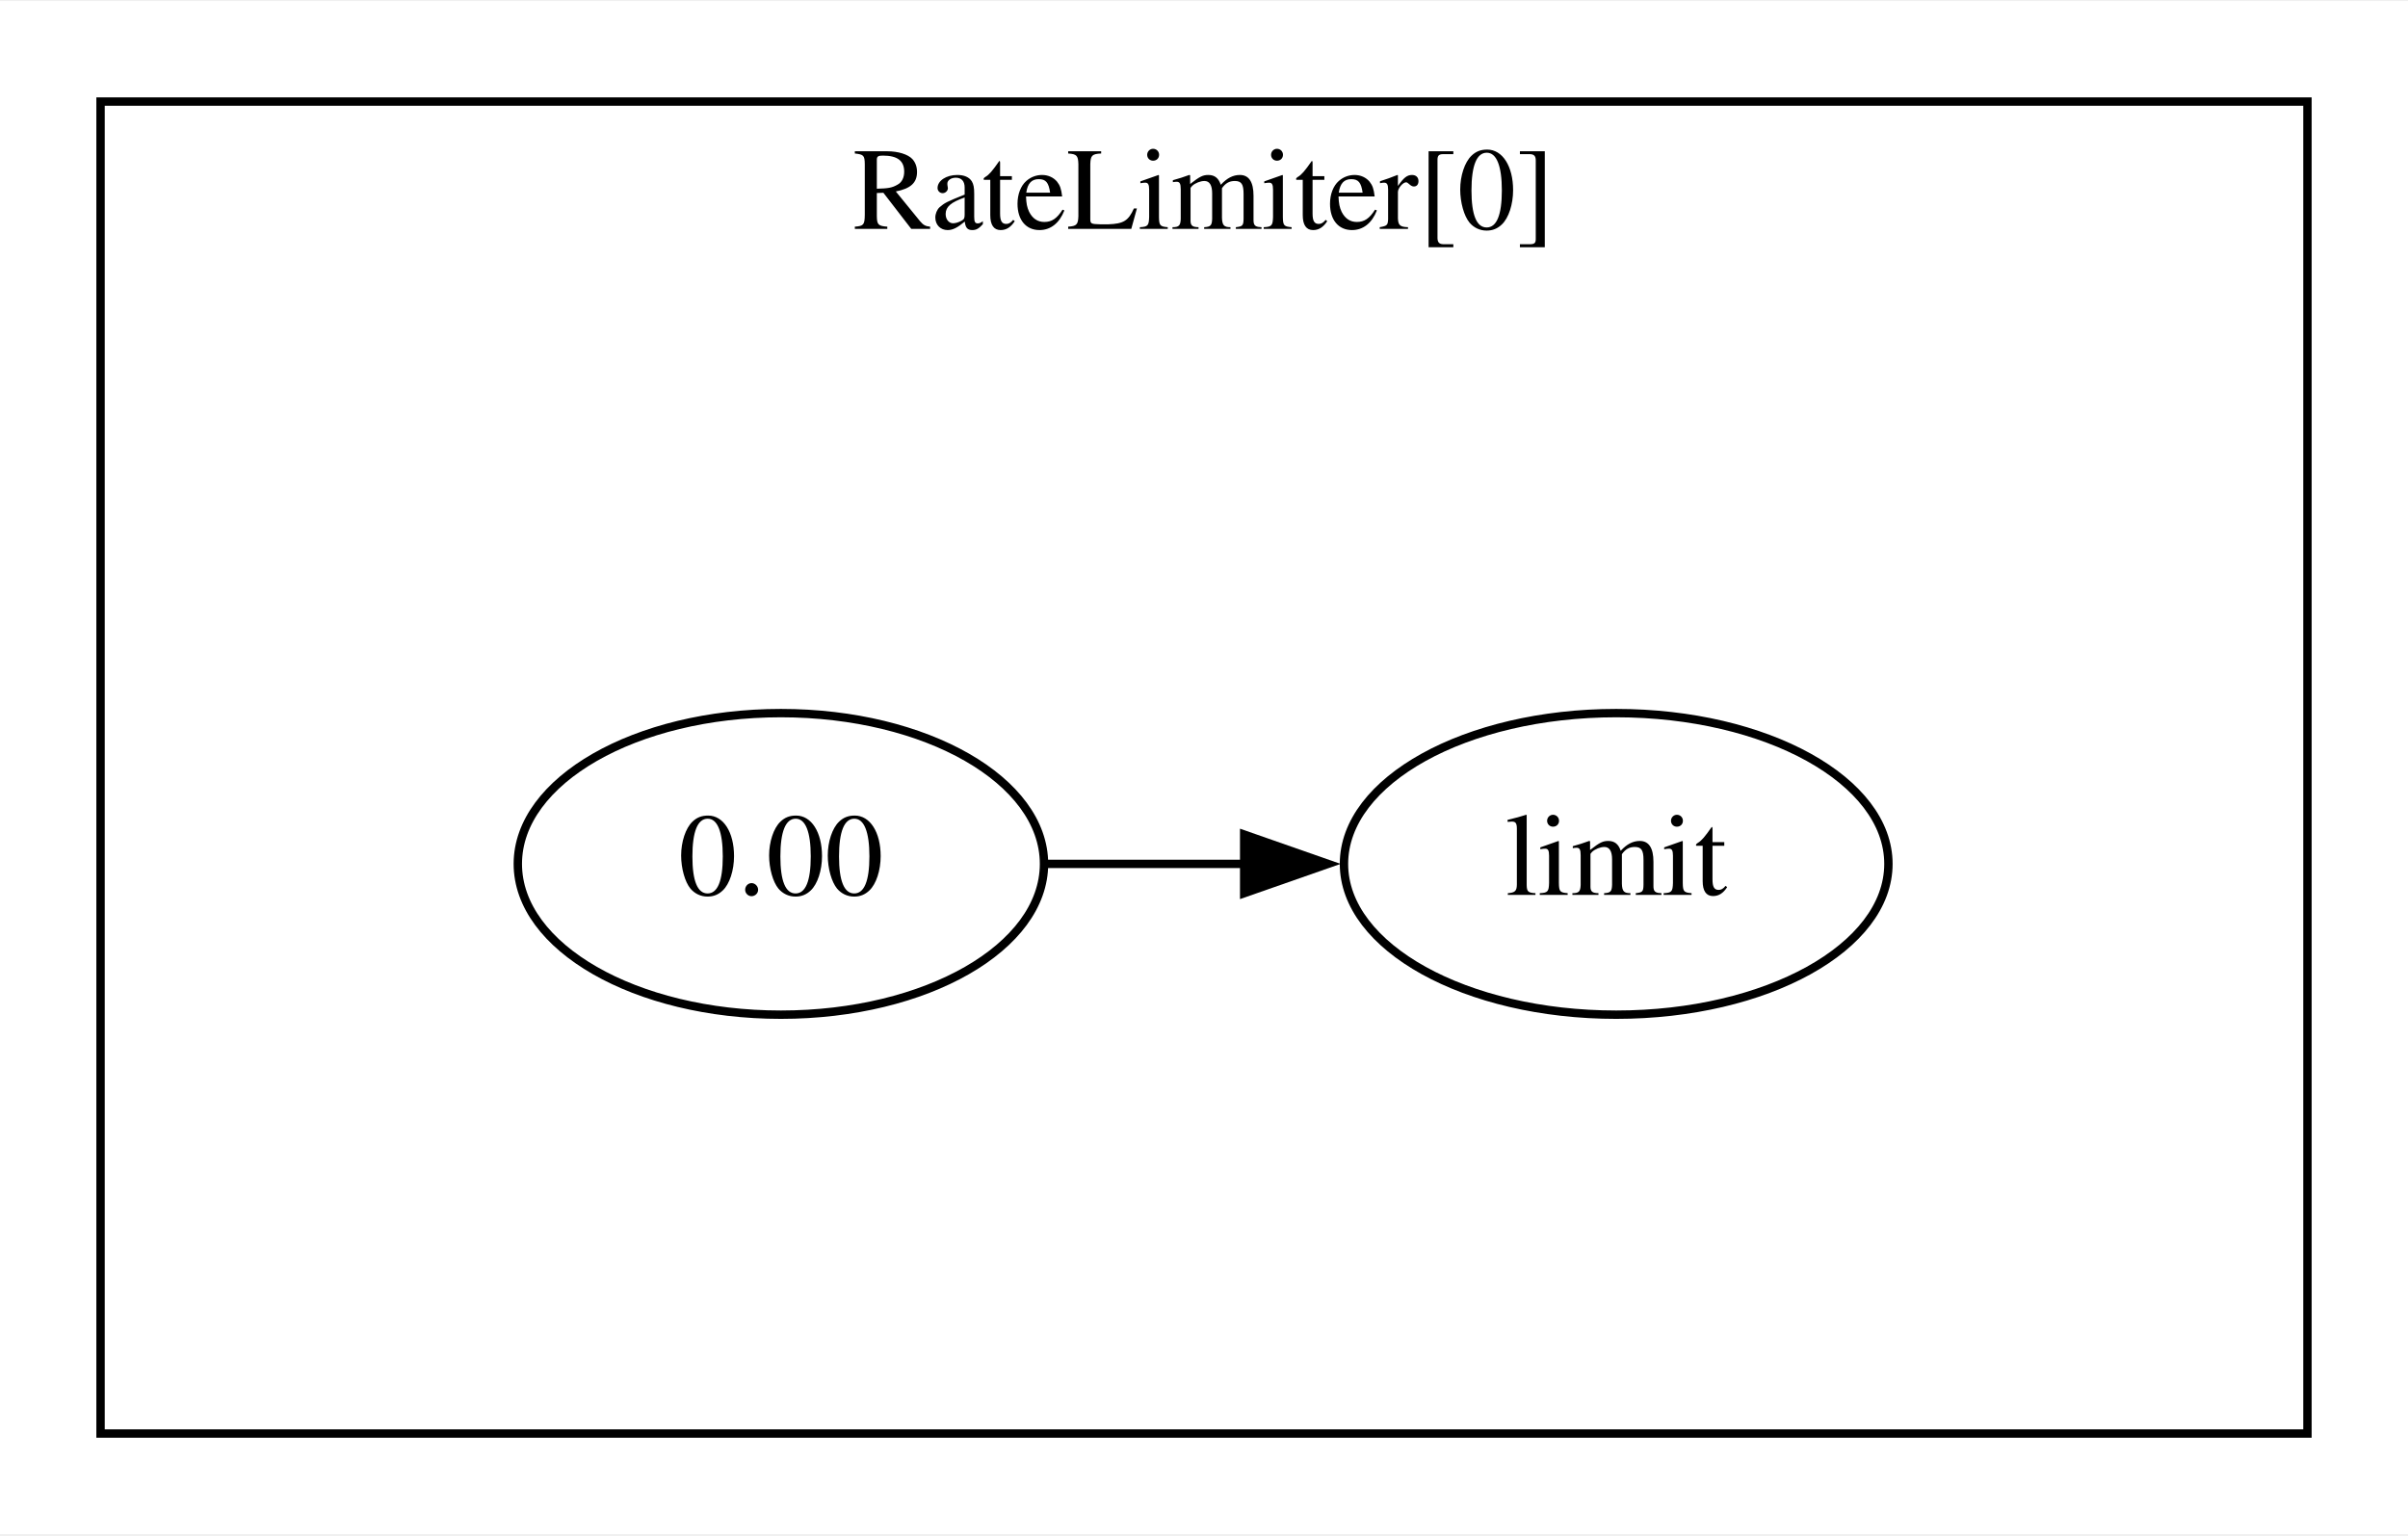
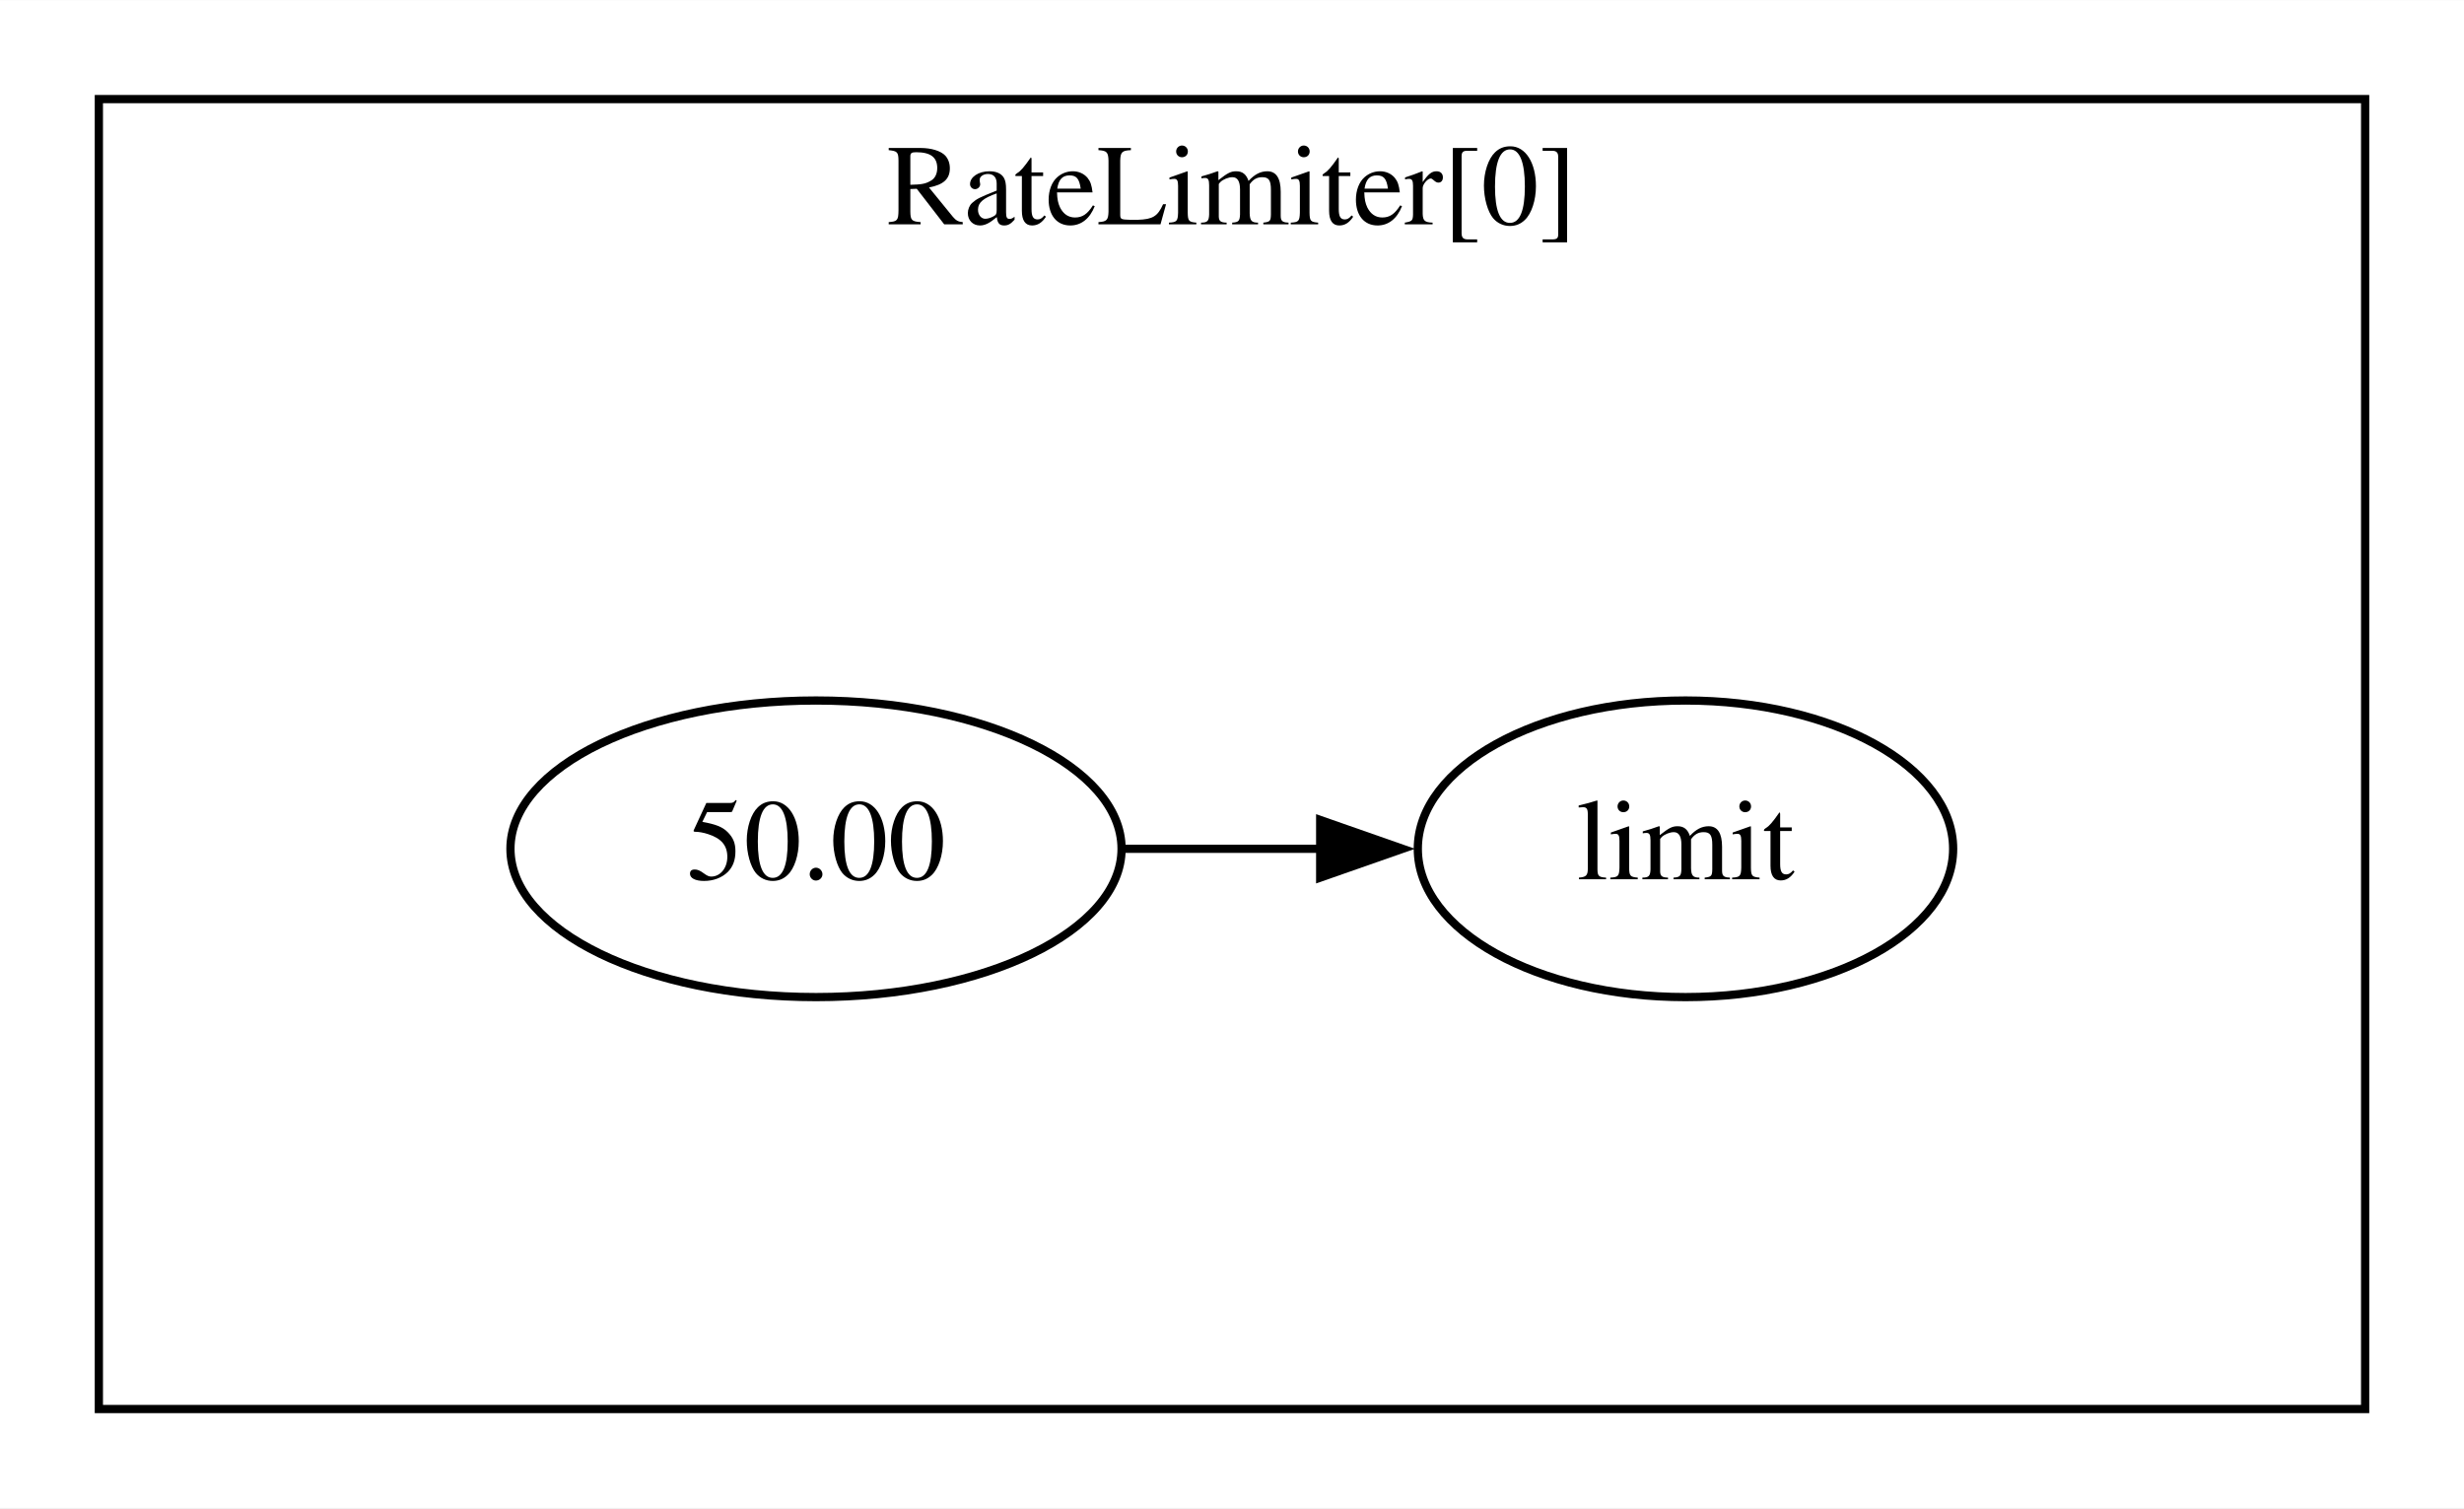
- <svg xmlns="http://www.w3.org/2000/svg" width="287pt" height="183pt" viewBox="0.00 0.00 287.39 183.00">
+ <svg xmlns="http://www.w3.org/2000/svg" width="299pt" height="183pt" viewBox="0.00 0.00 299.09 183.00">
  <g id="graph0" class="graph" transform="scale(1 1) rotate(0) translate(4 179)">
-     <polygon fill="white" stroke="none" points="-4,4 -4,-179 283.39,-179 283.39,4 -4,4" />
+     <polygon fill="white" stroke="none" points="-4,4 -4,-179 295.09,-179 295.09,4 -4,4" />
    <g id="clust1" class="cluster">
-       <polygon fill="none" stroke="black" points="8,-8 8,-167 271.39,-167 271.39,-8 8,-8" />
-       <text text-anchor="middle" x="139.69" y="-151.8" font-family="Times,serif" font-size="14.00">RateLimiter[0]</text>
+       <polygon fill="none" stroke="black" points="8,-8 8,-167 283.09,-167 283.09,-8 8,-8" />
+       <text text-anchor="middle" x="145.54" y="-151.8" font-family="Times,serif" font-size="14.00">RateLimiter[0]</text>
    </g>
    <g id="node1" class="node">
-       <ellipse fill="none" stroke="black" cx="89.2" cy="-76" rx="31.4" ry="18" />
-       <text text-anchor="middle" x="89.2" y="-72.3" font-family="Times,serif" font-size="14.00">0.00</text>
+       <ellipse fill="none" stroke="black" cx="95.05" cy="-76" rx="37.09" ry="18" />
+       <text text-anchor="middle" x="95.05" y="-72.3" font-family="Times,serif" font-size="14.00">50.00</text>
    </g>
    <g id="node2" class="node">
-       <ellipse fill="none" stroke="black" cx="188.89" cy="-76" rx="32.49" ry="18" />
-       <text text-anchor="middle" x="188.89" y="-72.3" font-family="Times,serif" font-size="14.00">limit</text>
+       <ellipse fill="none" stroke="black" cx="200.59" cy="-76" rx="32.49" ry="18" />
+       <text text-anchor="middle" x="200.59" y="-72.3" font-family="Times,serif" font-size="14.00">limit</text>
    </g>
    <g id="edge1" class="edge">
-       <path fill="none" stroke="black" d="M121.02,-76C121.02,-76 144.49,-76 144.49,-76" />
-       <polygon fill="black" stroke="black" points="144.49,-79.5 154.49,-76 144.49,-72.5 144.49,-79.5" />
+       <path fill="none" stroke="black" d="M132.55,-76C132.55,-76 156.25,-76 156.25,-76" />
+       <polygon fill="black" stroke="black" points="156.25,-79.5 166.25,-76 156.25,-72.5 156.25,-79.5" />
    </g>
  </g>
</svg>
